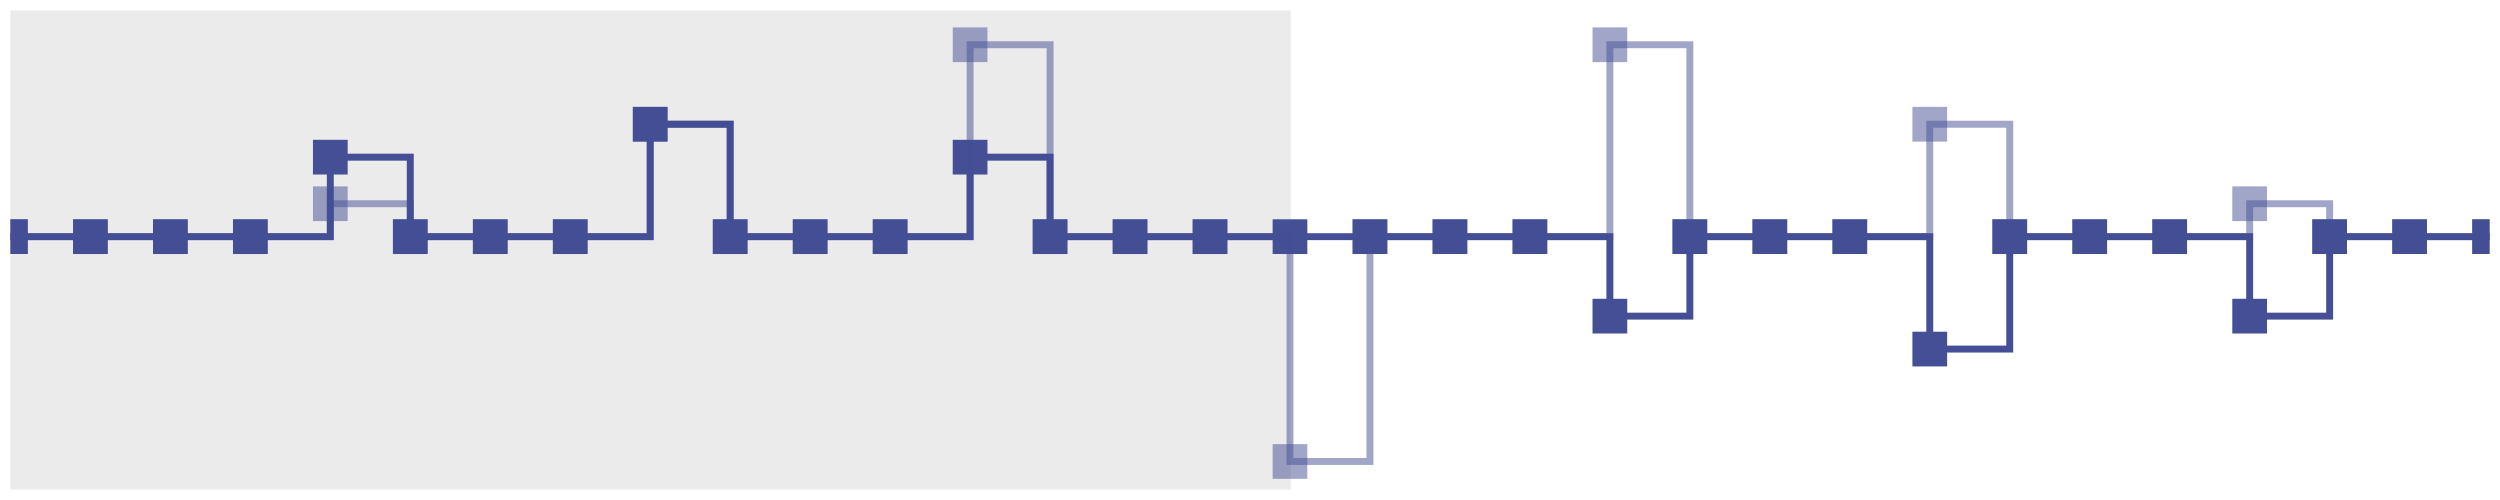
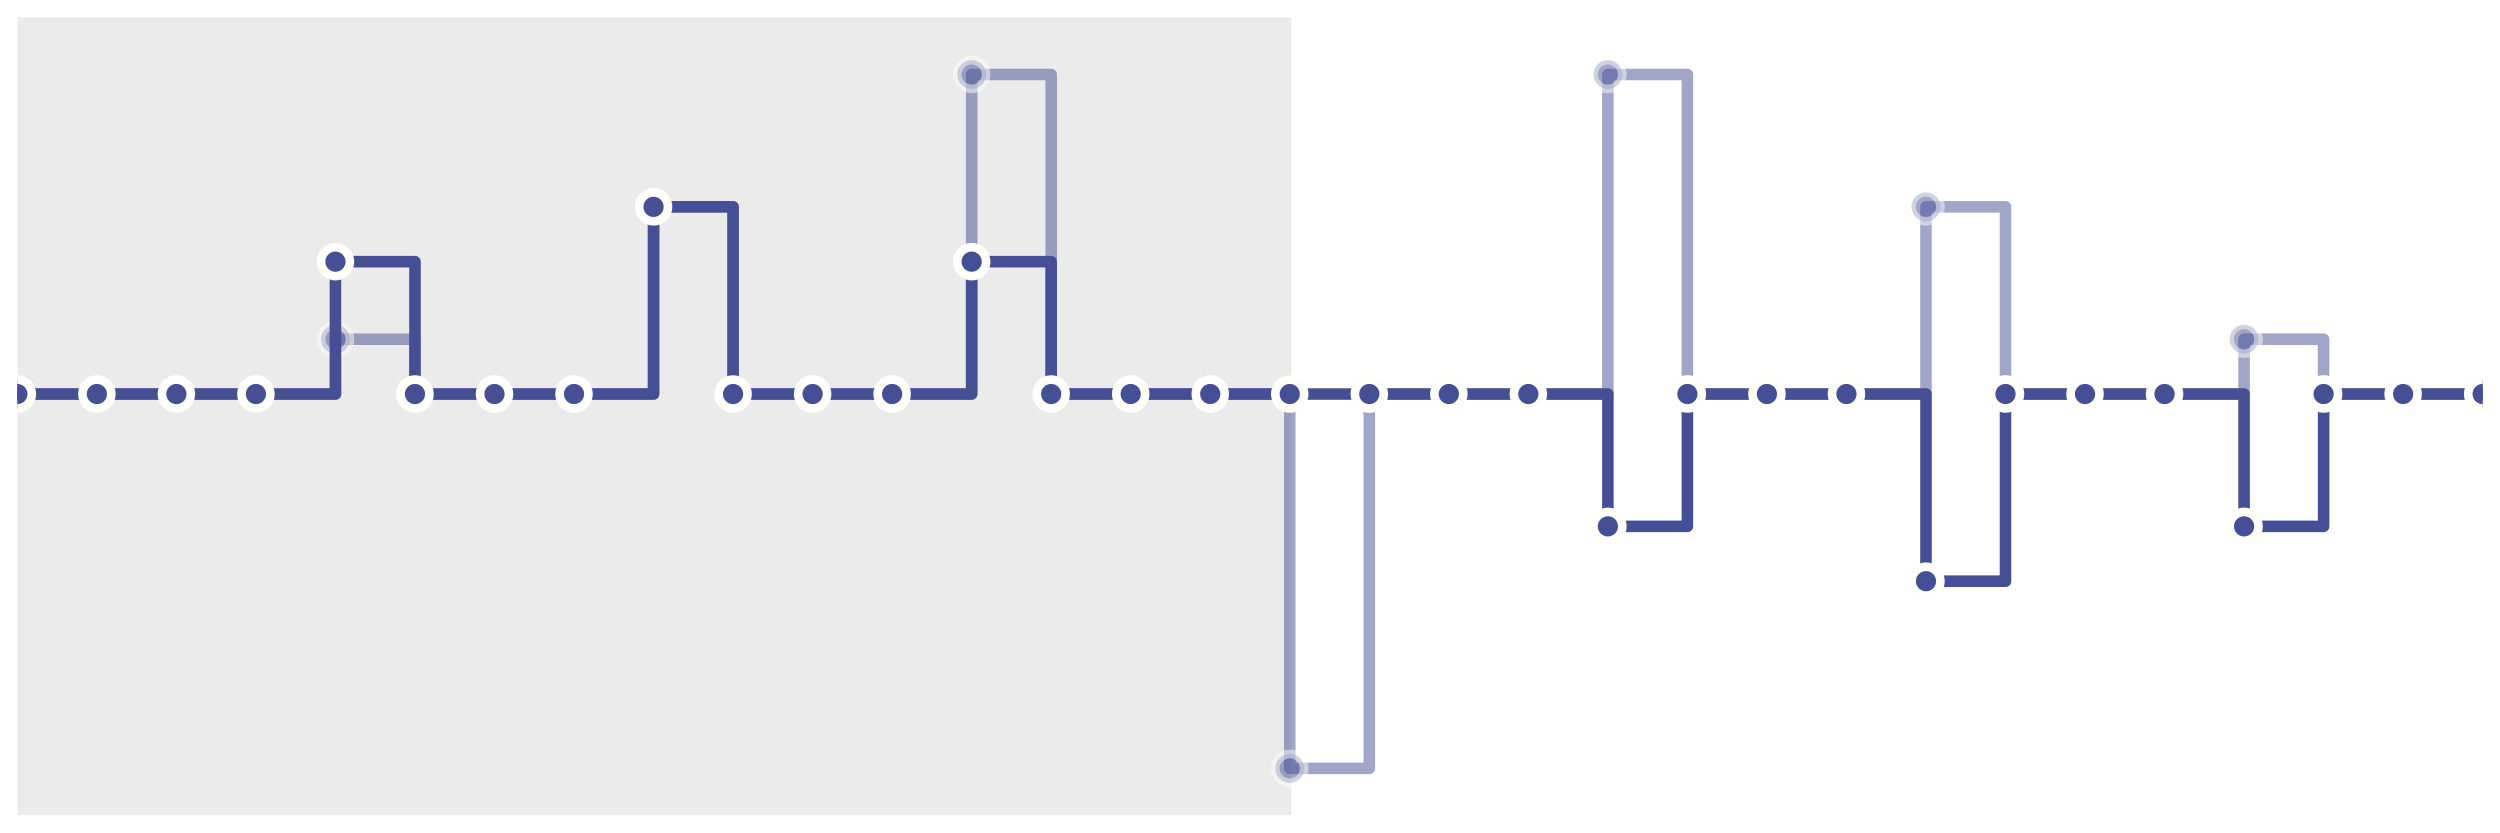
- <svg xmlns="http://www.w3.org/2000/svg" xmlns:xlink="http://www.w3.org/1999/xlink" height="144pt" version="1.1" viewBox="0 0 720 144" width="720pt">
+ <svg xmlns="http://www.w3.org/2000/svg" xmlns:xlink="http://www.w3.org/1999/xlink" width="432.432pt" height="144pt" viewBox="0 0 432.432 144" version="1.1">
  <defs>
-     <style type="text/css">*{stroke-linecap:butt;stroke-linejoin:round;}</style>
+     <style type="text/css">*{stroke-linejoin: round; stroke-linecap: butt}</style>
  </defs>
  <g id="figure_1">
    <g id="patch_1">
-       <path d="M 0 144  L 720 144  L 720 0  L 0 0  z " style="fill:none;" />
+       <path d="M 0 144  L 432.432 144  L 432.432 0  L 0 0  L 0 144  z " style="fill: none" />
    </g>
    <g id="axes_1">
      <g id="patch_2">
-         <path d="M 3 141  L 717 141  L 717 3  L 3 3  z " style="fill:none;" />
+         <path d="M 3 141  L 429.432 141  L 429.432 3  L 3 3  L 3 141  z " style="fill: none" />
      </g>
      <g id="patch_3">
-         <path clip-path="url(#p4988a297a5)" d="M 3 141  L 3 3  L 371.516 3  L 371.516 141  z " style="fill:#343837;opacity:0.1;stroke:#343837;stroke-linejoin:miter;stroke-width:0.5;" />
+         <path d="M 3 141  L 3 3  L 223.094 3  L 223.094 141  z " clip-path="url(#p4375fbb544)" style="fill: #343837; opacity: 0.1; stroke: #343837; stroke-width: 0.5; stroke-linejoin: miter" />
+       </g>
+       <g id="line2d_1">
+         <path d="M 3 68.155  L 16.756 68.155  L 16.756 68.155  L 30.512 68.155  L 30.512 68.155  L 44.268 68.155  L 44.268 68.155  L 58.024 68.155  L 58.024 58.673  L 71.78 58.673  L 71.78 68.155  L 85.535 68.155  L 85.535 68.155  L 99.291 68.155  L 99.291 68.155  L 113.047 68.155  L 113.047 35.78  L 126.803 35.78  L 126.803 68.155  L 140.559 68.155  L 140.559 68.155  L 154.315 68.155  L 154.315 68.155  L 168.071 68.155  L 168.071 12.887  L 181.827 12.887  L 181.827 68.155  L 195.582 68.155  L 195.582 68.155  L 209.338 68.155  L 209.338 68.155  L 223.094 68.155  L 223.094 132.906  L 236.85 132.906  L 236.85 68.155  L 250.606 68.155  L 250.606 68.155  L 264.362 68.155  L 264.362 68.155  L 278.118 68.155  L 278.118 12.887  L 291.873 12.887  L 291.873 68.155  L 305.629 68.155  L 305.629 68.155  L 319.385 68.155  L 319.385 68.155  L 333.141 68.155  L 333.141 35.78  L 346.897 35.78  L 346.897 68.155  L 360.653 68.155  L 360.653 68.155  L 374.409 68.155  L 374.409 68.155  L 388.165 68.155  L 388.165 58.673  L 401.92 58.673  L 401.92 68.155  L 415.676 68.155  L 415.676 68.155  L 429.432 68.155  L 429.432 68.155  " clip-path="url(#p4375fbb544)" style="fill: none; stroke: #444f95; stroke-opacity: 0.5; stroke-width: 2; stroke-linecap: round" />
+         <defs>
+           <path id="me0e83f625e" d="M 0 2.5  C 0.663 2.5 1.299 2.237 1.768 1.768  C 2.237 1.299 2.5 0.663 2.5 0  C 2.5 -0.663 2.237 -1.299 1.768 -1.768  C 1.299 -2.237 0.663 -2.5 0 -2.5  C -0.663 -2.5 -1.299 -2.237 -1.768 -1.768  C -2.237 -1.299 -2.5 -0.663 -2.5 0  C -2.5 0.663 -2.237 1.299 -1.768 1.768  C -1.299 2.237 -0.663 2.5 0 2.5  z " style="stroke: #fefefa; stroke-opacity: 0.5; stroke-width: 1.5" />
+         </defs>
+         <g clip-path="url(#p4375fbb544)">
+           <use xlink:href="#me0e83f625e" x="3" y="68.155" style="fill: #444f95; fill-opacity: 0.5; stroke: #fefefa; stroke-opacity: 0.5; stroke-width: 1.5" />
+           <use xlink:href="#me0e83f625e" x="16.756" y="68.155" style="fill: #444f95; fill-opacity: 0.5; stroke: #fefefa; stroke-opacity: 0.5; stroke-width: 1.5" />
+           <use xlink:href="#me0e83f625e" x="30.512" y="68.155" style="fill: #444f95; fill-opacity: 0.5; stroke: #fefefa; stroke-opacity: 0.5; stroke-width: 1.5" />
+           <use xlink:href="#me0e83f625e" x="44.268" y="68.155" style="fill: #444f95; fill-opacity: 0.5; stroke: #fefefa; stroke-opacity: 0.5; stroke-width: 1.5" />
+           <use xlink:href="#me0e83f625e" x="58.024" y="58.673" style="fill: #444f95; fill-opacity: 0.5; stroke: #fefefa; stroke-opacity: 0.5; stroke-width: 1.5" />
+           <use xlink:href="#me0e83f625e" x="71.78" y="68.155" style="fill: #444f95; fill-opacity: 0.5; stroke: #fefefa; stroke-opacity: 0.5; stroke-width: 1.5" />
+           <use xlink:href="#me0e83f625e" x="85.535" y="68.155" style="fill: #444f95; fill-opacity: 0.5; stroke: #fefefa; stroke-opacity: 0.5; stroke-width: 1.5" />
+           <use xlink:href="#me0e83f625e" x="99.291" y="68.155" style="fill: #444f95; fill-opacity: 0.5; stroke: #fefefa; stroke-opacity: 0.5; stroke-width: 1.5" />
+           <use xlink:href="#me0e83f625e" x="113.047" y="35.78" style="fill: #444f95; fill-opacity: 0.5; stroke: #fefefa; stroke-opacity: 0.5; stroke-width: 1.5" />
+           <use xlink:href="#me0e83f625e" x="126.803" y="68.155" style="fill: #444f95; fill-opacity: 0.5; stroke: #fefefa; stroke-opacity: 0.5; stroke-width: 1.5" />
+           <use xlink:href="#me0e83f625e" x="140.559" y="68.155" style="fill: #444f95; fill-opacity: 0.5; stroke: #fefefa; stroke-opacity: 0.5; stroke-width: 1.5" />
+           <use xlink:href="#me0e83f625e" x="154.315" y="68.155" style="fill: #444f95; fill-opacity: 0.5; stroke: #fefefa; stroke-opacity: 0.5; stroke-width: 1.5" />
+           <use xlink:href="#me0e83f625e" x="168.071" y="12.887" style="fill: #444f95; fill-opacity: 0.5; stroke: #fefefa; stroke-opacity: 0.5; stroke-width: 1.5" />
+           <use xlink:href="#me0e83f625e" x="181.827" y="68.155" style="fill: #444f95; fill-opacity: 0.5; stroke: #fefefa; stroke-opacity: 0.5; stroke-width: 1.5" />
+           <use xlink:href="#me0e83f625e" x="195.582" y="68.155" style="fill: #444f95; fill-opacity: 0.5; stroke: #fefefa; stroke-opacity: 0.5; stroke-width: 1.5" />
+           <use xlink:href="#me0e83f625e" x="209.338" y="68.155" style="fill: #444f95; fill-opacity: 0.5; stroke: #fefefa; stroke-opacity: 0.5; stroke-width: 1.5" />
+           <use xlink:href="#me0e83f625e" x="223.094" y="132.906" style="fill: #444f95; fill-opacity: 0.5; stroke: #fefefa; stroke-opacity: 0.5; stroke-width: 1.5" />
+           <use xlink:href="#me0e83f625e" x="236.85" y="68.155" style="fill: #444f95; fill-opacity: 0.5; stroke: #fefefa; stroke-opacity: 0.5; stroke-width: 1.5" />
+           <use xlink:href="#me0e83f625e" x="250.606" y="68.155" style="fill: #444f95; fill-opacity: 0.5; stroke: #fefefa; stroke-opacity: 0.5; stroke-width: 1.5" />
+           <use xlink:href="#me0e83f625e" x="264.362" y="68.155" style="fill: #444f95; fill-opacity: 0.5; stroke: #fefefa; stroke-opacity: 0.5; stroke-width: 1.5" />
+           <use xlink:href="#me0e83f625e" x="278.118" y="12.887" style="fill: #444f95; fill-opacity: 0.5; stroke: #fefefa; stroke-opacity: 0.5; stroke-width: 1.5" />
+           <use xlink:href="#me0e83f625e" x="291.873" y="68.155" style="fill: #444f95; fill-opacity: 0.5; stroke: #fefefa; stroke-opacity: 0.5; stroke-width: 1.5" />
+           <use xlink:href="#me0e83f625e" x="305.629" y="68.155" style="fill: #444f95; fill-opacity: 0.5; stroke: #fefefa; stroke-opacity: 0.5; stroke-width: 1.5" />
+           <use xlink:href="#me0e83f625e" x="319.385" y="68.155" style="fill: #444f95; fill-opacity: 0.5; stroke: #fefefa; stroke-opacity: 0.5; stroke-width: 1.5" />
+           <use xlink:href="#me0e83f625e" x="333.141" y="35.78" style="fill: #444f95; fill-opacity: 0.5; stroke: #fefefa; stroke-opacity: 0.5; stroke-width: 1.5" />
+           <use xlink:href="#me0e83f625e" x="346.897" y="68.155" style="fill: #444f95; fill-opacity: 0.5; stroke: #fefefa; stroke-opacity: 0.5; stroke-width: 1.5" />
+           <use xlink:href="#me0e83f625e" x="360.653" y="68.155" style="fill: #444f95; fill-opacity: 0.5; stroke: #fefefa; stroke-opacity: 0.5; stroke-width: 1.5" />
+           <use xlink:href="#me0e83f625e" x="374.409" y="68.155" style="fill: #444f95; fill-opacity: 0.5; stroke: #fefefa; stroke-opacity: 0.5; stroke-width: 1.5" />
+           <use xlink:href="#me0e83f625e" x="388.165" y="58.673" style="fill: #444f95; fill-opacity: 0.5; stroke: #fefefa; stroke-opacity: 0.5; stroke-width: 1.5" />
+           <use xlink:href="#me0e83f625e" x="401.92" y="68.155" style="fill: #444f95; fill-opacity: 0.5; stroke: #fefefa; stroke-opacity: 0.5; stroke-width: 1.5" />
+           <use xlink:href="#me0e83f625e" x="415.676" y="68.155" style="fill: #444f95; fill-opacity: 0.5; stroke: #fefefa; stroke-opacity: 0.5; stroke-width: 1.5" />
+           <use xlink:href="#me0e83f625e" x="429.432" y="68.155" style="fill: #444f95; fill-opacity: 0.5; stroke: #fefefa; stroke-opacity: 0.5; stroke-width: 1.5" />
+         </g>
      </g>
      <g id="matplotlib.axis_1" />
      <g id="matplotlib.axis_2" />
-       <g id="line2d_1">
-         <path clip-path="url(#p4988a297a5)" d="M 3 68.155  L 26.032 68.155  L 26.032 68.155  L 49.065 68.155  L 49.065 68.155  L 72.097 68.155  L 72.097 68.155  L 95.129 68.155  L 95.129 45.263  L 118.161 45.263  L 118.161 68.155  L 141.194 68.155  L 141.194 68.155  L 164.226 68.155  L 164.226 68.155  L 187.258 68.155  L 187.258 35.78  L 210.29 35.78  L 210.29 68.155  L 233.323 68.155  L 233.323 68.155  L 256.355 68.155  L 256.355 68.155  L 279.387 68.155  L 279.387 45.263  L 302.419 45.263  L 302.419 68.155  L 325.452 68.155  L 325.452 68.155  L 348.484 68.155  L 348.484 68.155  L 371.516 68.155  L 371.516 68.155  L 394.548 68.155  L 394.548 68.155  L 417.581 68.155  L 417.581 68.155  L 440.613 68.155  L 440.613 68.155  L 463.645 68.155  L 463.645 91.048  L 486.677 91.048  L 486.677 68.155  L 509.71 68.155  L 509.71 68.155  L 532.742 68.155  L 532.742 68.155  L 555.774 68.155  L 555.774 100.531  L 578.806 100.531  L 578.806 68.155  L 601.839 68.155  L 601.839 68.155  L 624.871 68.155  L 624.871 68.155  L 647.903 68.155  L 647.903 91.048  L 670.935 91.048  L 670.935 68.155  L 693.968 68.155  L 693.968 68.155  L 717 68.155  L 717 68.155  " style="fill:none;stroke:#444f95;stroke-linejoin:miter;stroke-width:2;" />
+       <g id="line2d_2">
+         <path d="M 3 68.155  L 16.756 68.155  L 16.756 68.155  L 30.512 68.155  L 30.512 68.155  L 44.268 68.155  L 44.268 68.155  L 58.024 68.155  L 58.024 45.263  L 71.78 45.263  L 71.78 68.155  L 85.535 68.155  L 85.535 68.155  L 99.291 68.155  L 99.291 68.155  L 113.047 68.155  L 113.047 35.78  L 126.803 35.78  L 126.803 68.155  L 140.559 68.155  L 140.559 68.155  L 154.315 68.155  L 154.315 68.155  L 168.071 68.155  L 168.071 45.263  L 181.827 45.263  L 181.827 68.155  L 195.582 68.155  L 195.582 68.155  L 209.338 68.155  L 209.338 68.155  L 223.094 68.155  L 223.094 68.155  L 236.85 68.155  L 236.85 68.155  L 250.606 68.155  L 250.606 68.155  L 264.362 68.155  L 264.362 68.155  L 278.118 68.155  L 278.118 91.048  L 291.873 91.048  L 291.873 68.155  L 305.629 68.155  L 305.629 68.155  L 319.385 68.155  L 319.385 68.155  L 333.141 68.155  L 333.141 100.531  L 346.897 100.531  L 346.897 68.155  L 360.653 68.155  L 360.653 68.155  L 374.409 68.155  L 374.409 68.155  L 388.165 68.155  L 388.165 91.048  L 401.92 91.048  L 401.92 68.155  L 415.676 68.155  L 415.676 68.155  L 429.432 68.155  L 429.432 68.155  " clip-path="url(#p4375fbb544)" style="fill: none; stroke: #444f95; stroke-width: 2; stroke-linecap: round" />
        <defs>
-           <path d="M -5 5  L 5 5  L 5 -5  L -5 -5  z " id="m6ce444f12d" />
+           <path id="mfb1ec5e901" d="M 0 2.5  C 0.663 2.5 1.299 2.237 1.768 1.768  C 2.237 1.299 2.5 0.663 2.5 0  C 2.5 -0.663 2.237 -1.299 1.768 -1.768  C 1.299 -2.237 0.663 -2.5 0 -2.5  C -0.663 -2.5 -1.299 -2.237 -1.768 -1.768  C -2.237 -1.299 -2.5 -0.663 -2.5 0  C -2.5 0.663 -2.237 1.299 -1.768 1.768  C -1.299 2.237 -0.663 2.5 0 2.5  z " style="stroke: #fefefa; stroke-width: 1.5" />
        </defs>
-         <g clip-path="url(#p4988a297a5)">
-           <use style="fill:#444f95;" x="3" xlink:href="#m6ce444f12d" y="68.155" />
-           <use style="fill:#444f95;" x="26.032" xlink:href="#m6ce444f12d" y="68.155" />
-           <use style="fill:#444f95;" x="49.065" xlink:href="#m6ce444f12d" y="68.155" />
-           <use style="fill:#444f95;" x="72.097" xlink:href="#m6ce444f12d" y="68.155" />
-           <use style="fill:#444f95;" x="95.129" xlink:href="#m6ce444f12d" y="45.263" />
-           <use style="fill:#444f95;" x="118.161" xlink:href="#m6ce444f12d" y="68.155" />
-           <use style="fill:#444f95;" x="141.194" xlink:href="#m6ce444f12d" y="68.155" />
-           <use style="fill:#444f95;" x="164.226" xlink:href="#m6ce444f12d" y="68.155" />
-           <use style="fill:#444f95;" x="187.258" xlink:href="#m6ce444f12d" y="35.78" />
-           <use style="fill:#444f95;" x="210.29" xlink:href="#m6ce444f12d" y="68.155" />
-           <use style="fill:#444f95;" x="233.323" xlink:href="#m6ce444f12d" y="68.155" />
-           <use style="fill:#444f95;" x="256.355" xlink:href="#m6ce444f12d" y="68.155" />
-           <use style="fill:#444f95;" x="279.387" xlink:href="#m6ce444f12d" y="45.263" />
-           <use style="fill:#444f95;" x="302.419" xlink:href="#m6ce444f12d" y="68.155" />
-           <use style="fill:#444f95;" x="325.452" xlink:href="#m6ce444f12d" y="68.155" />
-           <use style="fill:#444f95;" x="348.484" xlink:href="#m6ce444f12d" y="68.155" />
-           <use style="fill:#444f95;" x="371.516" xlink:href="#m6ce444f12d" y="68.155" />
-           <use style="fill:#444f95;" x="394.548" xlink:href="#m6ce444f12d" y="68.155" />
-           <use style="fill:#444f95;" x="417.581" xlink:href="#m6ce444f12d" y="68.155" />
-           <use style="fill:#444f95;" x="440.613" xlink:href="#m6ce444f12d" y="68.155" />
-           <use style="fill:#444f95;" x="463.645" xlink:href="#m6ce444f12d" y="91.048" />
-           <use style="fill:#444f95;" x="486.677" xlink:href="#m6ce444f12d" y="68.155" />
-           <use style="fill:#444f95;" x="509.71" xlink:href="#m6ce444f12d" y="68.155" />
-           <use style="fill:#444f95;" x="532.742" xlink:href="#m6ce444f12d" y="68.155" />
-           <use style="fill:#444f95;" x="555.774" xlink:href="#m6ce444f12d" y="100.531" />
-           <use style="fill:#444f95;" x="578.806" xlink:href="#m6ce444f12d" y="68.155" />
-           <use style="fill:#444f95;" x="601.839" xlink:href="#m6ce444f12d" y="68.155" />
-           <use style="fill:#444f95;" x="624.871" xlink:href="#m6ce444f12d" y="68.155" />
-           <use style="fill:#444f95;" x="647.903" xlink:href="#m6ce444f12d" y="91.048" />
-           <use style="fill:#444f95;" x="670.935" xlink:href="#m6ce444f12d" y="68.155" />
-           <use style="fill:#444f95;" x="693.968" xlink:href="#m6ce444f12d" y="68.155" />
-           <use style="fill:#444f95;" x="717" xlink:href="#m6ce444f12d" y="68.155" />
-         </g>
-       </g>
-       <g id="line2d_2">
-         <path clip-path="url(#p4988a297a5)" d="M 3 68.155  L 26.032 68.155  L 26.032 68.155  L 49.065 68.155  L 49.065 68.155  L 72.097 68.155  L 72.097 68.155  L 95.129 68.155  L 95.129 58.673  L 118.161 58.673  L 118.161 68.155  L 141.194 68.155  L 141.194 68.155  L 164.226 68.155  L 164.226 68.155  L 187.258 68.155  L 187.258 35.78  L 210.29 35.78  L 210.29 68.155  L 233.323 68.155  L 233.323 68.155  L 256.355 68.155  L 256.355 68.155  L 279.387 68.155  L 279.387 12.887  L 302.419 12.887  L 302.419 68.155  L 325.452 68.155  L 325.452 68.155  L 348.484 68.155  L 348.484 68.155  L 371.516 68.155  L 371.516 132.906  L 394.548 132.906  L 394.548 68.155  L 417.581 68.155  L 417.581 68.155  L 440.613 68.155  L 440.613 68.155  L 463.645 68.155  L 463.645 12.887  L 486.677 12.887  L 486.677 68.155  L 509.71 68.155  L 509.71 68.155  L 532.742 68.155  L 532.742 68.155  L 555.774 68.155  L 555.774 35.78  L 578.806 35.78  L 578.806 68.155  L 601.839 68.155  L 601.839 68.155  L 624.871 68.155  L 624.871 68.155  L 647.903 68.155  L 647.903 58.673  L 670.935 58.673  L 670.935 68.155  L 693.968 68.155  L 693.968 68.155  L 717 68.155  L 717 68.155  " style="fill:none;stroke:#444f95;stroke-linejoin:miter;stroke-opacity:0.5;stroke-width:2;" />
-         <defs>
-           <path d="M -5 5  L 5 5  L 5 -5  L -5 -5  z " id="m53b0a0a7f3" />
-         </defs>
-         <g clip-path="url(#p4988a297a5)">
-           <use style="fill:#444f95;fill-opacity:0.5;" x="3" xlink:href="#m53b0a0a7f3" y="68.155" />
-           <use style="fill:#444f95;fill-opacity:0.5;" x="26.032" xlink:href="#m53b0a0a7f3" y="68.155" />
-           <use style="fill:#444f95;fill-opacity:0.5;" x="49.065" xlink:href="#m53b0a0a7f3" y="68.155" />
-           <use style="fill:#444f95;fill-opacity:0.5;" x="72.097" xlink:href="#m53b0a0a7f3" y="68.155" />
-           <use style="fill:#444f95;fill-opacity:0.5;" x="95.129" xlink:href="#m53b0a0a7f3" y="58.673" />
-           <use style="fill:#444f95;fill-opacity:0.5;" x="118.161" xlink:href="#m53b0a0a7f3" y="68.155" />
-           <use style="fill:#444f95;fill-opacity:0.5;" x="141.194" xlink:href="#m53b0a0a7f3" y="68.155" />
-           <use style="fill:#444f95;fill-opacity:0.5;" x="164.226" xlink:href="#m53b0a0a7f3" y="68.155" />
-           <use style="fill:#444f95;fill-opacity:0.5;" x="187.258" xlink:href="#m53b0a0a7f3" y="35.78" />
-           <use style="fill:#444f95;fill-opacity:0.5;" x="210.29" xlink:href="#m53b0a0a7f3" y="68.155" />
-           <use style="fill:#444f95;fill-opacity:0.5;" x="233.323" xlink:href="#m53b0a0a7f3" y="68.155" />
-           <use style="fill:#444f95;fill-opacity:0.5;" x="256.355" xlink:href="#m53b0a0a7f3" y="68.155" />
-           <use style="fill:#444f95;fill-opacity:0.5;" x="279.387" xlink:href="#m53b0a0a7f3" y="12.887" />
-           <use style="fill:#444f95;fill-opacity:0.5;" x="302.419" xlink:href="#m53b0a0a7f3" y="68.155" />
-           <use style="fill:#444f95;fill-opacity:0.5;" x="325.452" xlink:href="#m53b0a0a7f3" y="68.155" />
-           <use style="fill:#444f95;fill-opacity:0.5;" x="348.484" xlink:href="#m53b0a0a7f3" y="68.155" />
-           <use style="fill:#444f95;fill-opacity:0.5;" x="371.516" xlink:href="#m53b0a0a7f3" y="132.906" />
-           <use style="fill:#444f95;fill-opacity:0.5;" x="394.548" xlink:href="#m53b0a0a7f3" y="68.155" />
-           <use style="fill:#444f95;fill-opacity:0.5;" x="417.581" xlink:href="#m53b0a0a7f3" y="68.155" />
-           <use style="fill:#444f95;fill-opacity:0.5;" x="440.613" xlink:href="#m53b0a0a7f3" y="68.155" />
-           <use style="fill:#444f95;fill-opacity:0.5;" x="463.645" xlink:href="#m53b0a0a7f3" y="12.887" />
-           <use style="fill:#444f95;fill-opacity:0.5;" x="486.677" xlink:href="#m53b0a0a7f3" y="68.155" />
-           <use style="fill:#444f95;fill-opacity:0.5;" x="509.71" xlink:href="#m53b0a0a7f3" y="68.155" />
-           <use style="fill:#444f95;fill-opacity:0.5;" x="532.742" xlink:href="#m53b0a0a7f3" y="68.155" />
-           <use style="fill:#444f95;fill-opacity:0.5;" x="555.774" xlink:href="#m53b0a0a7f3" y="35.78" />
-           <use style="fill:#444f95;fill-opacity:0.5;" x="578.806" xlink:href="#m53b0a0a7f3" y="68.155" />
-           <use style="fill:#444f95;fill-opacity:0.5;" x="601.839" xlink:href="#m53b0a0a7f3" y="68.155" />
-           <use style="fill:#444f95;fill-opacity:0.5;" x="624.871" xlink:href="#m53b0a0a7f3" y="68.155" />
-           <use style="fill:#444f95;fill-opacity:0.5;" x="647.903" xlink:href="#m53b0a0a7f3" y="58.673" />
-           <use style="fill:#444f95;fill-opacity:0.5;" x="670.935" xlink:href="#m53b0a0a7f3" y="68.155" />
-           <use style="fill:#444f95;fill-opacity:0.5;" x="693.968" xlink:href="#m53b0a0a7f3" y="68.155" />
-           <use style="fill:#444f95;fill-opacity:0.5;" x="717" xlink:href="#m53b0a0a7f3" y="68.155" />
+         <g clip-path="url(#p4375fbb544)">
+           <use xlink:href="#mfb1ec5e901" x="3" y="68.155" style="fill: #444f95; stroke: #fefefa; stroke-width: 1.5" />
+           <use xlink:href="#mfb1ec5e901" x="16.756" y="68.155" style="fill: #444f95; stroke: #fefefa; stroke-width: 1.5" />
+           <use xlink:href="#mfb1ec5e901" x="30.512" y="68.155" style="fill: #444f95; stroke: #fefefa; stroke-width: 1.5" />
+           <use xlink:href="#mfb1ec5e901" x="44.268" y="68.155" style="fill: #444f95; stroke: #fefefa; stroke-width: 1.5" />
+           <use xlink:href="#mfb1ec5e901" x="58.024" y="45.263" style="fill: #444f95; stroke: #fefefa; stroke-width: 1.5" />
+           <use xlink:href="#mfb1ec5e901" x="71.78" y="68.155" style="fill: #444f95; stroke: #fefefa; stroke-width: 1.5" />
+           <use xlink:href="#mfb1ec5e901" x="85.535" y="68.155" style="fill: #444f95; stroke: #fefefa; stroke-width: 1.5" />
+           <use xlink:href="#mfb1ec5e901" x="99.291" y="68.155" style="fill: #444f95; stroke: #fefefa; stroke-width: 1.5" />
+           <use xlink:href="#mfb1ec5e901" x="113.047" y="35.78" style="fill: #444f95; stroke: #fefefa; stroke-width: 1.5" />
+           <use xlink:href="#mfb1ec5e901" x="126.803" y="68.155" style="fill: #444f95; stroke: #fefefa; stroke-width: 1.5" />
+           <use xlink:href="#mfb1ec5e901" x="140.559" y="68.155" style="fill: #444f95; stroke: #fefefa; stroke-width: 1.5" />
+           <use xlink:href="#mfb1ec5e901" x="154.315" y="68.155" style="fill: #444f95; stroke: #fefefa; stroke-width: 1.5" />
+           <use xlink:href="#mfb1ec5e901" x="168.071" y="45.263" style="fill: #444f95; stroke: #fefefa; stroke-width: 1.5" />
+           <use xlink:href="#mfb1ec5e901" x="181.827" y="68.155" style="fill: #444f95; stroke: #fefefa; stroke-width: 1.5" />
+           <use xlink:href="#mfb1ec5e901" x="195.582" y="68.155" style="fill: #444f95; stroke: #fefefa; stroke-width: 1.5" />
+           <use xlink:href="#mfb1ec5e901" x="209.338" y="68.155" style="fill: #444f95; stroke: #fefefa; stroke-width: 1.5" />
+           <use xlink:href="#mfb1ec5e901" x="223.094" y="68.155" style="fill: #444f95; stroke: #fefefa; stroke-width: 1.5" />
+           <use xlink:href="#mfb1ec5e901" x="236.85" y="68.155" style="fill: #444f95; stroke: #fefefa; stroke-width: 1.5" />
+           <use xlink:href="#mfb1ec5e901" x="250.606" y="68.155" style="fill: #444f95; stroke: #fefefa; stroke-width: 1.5" />
+           <use xlink:href="#mfb1ec5e901" x="264.362" y="68.155" style="fill: #444f95; stroke: #fefefa; stroke-width: 1.5" />
+           <use xlink:href="#mfb1ec5e901" x="278.118" y="91.048" style="fill: #444f95; stroke: #fefefa; stroke-width: 1.5" />
+           <use xlink:href="#mfb1ec5e901" x="291.873" y="68.155" style="fill: #444f95; stroke: #fefefa; stroke-width: 1.5" />
+           <use xlink:href="#mfb1ec5e901" x="305.629" y="68.155" style="fill: #444f95; stroke: #fefefa; stroke-width: 1.5" />
+           <use xlink:href="#mfb1ec5e901" x="319.385" y="68.155" style="fill: #444f95; stroke: #fefefa; stroke-width: 1.5" />
+           <use xlink:href="#mfb1ec5e901" x="333.141" y="100.531" style="fill: #444f95; stroke: #fefefa; stroke-width: 1.5" />
+           <use xlink:href="#mfb1ec5e901" x="346.897" y="68.155" style="fill: #444f95; stroke: #fefefa; stroke-width: 1.5" />
+           <use xlink:href="#mfb1ec5e901" x="360.653" y="68.155" style="fill: #444f95; stroke: #fefefa; stroke-width: 1.5" />
+           <use xlink:href="#mfb1ec5e901" x="374.409" y="68.155" style="fill: #444f95; stroke: #fefefa; stroke-width: 1.5" />
+           <use xlink:href="#mfb1ec5e901" x="388.165" y="91.048" style="fill: #444f95; stroke: #fefefa; stroke-width: 1.5" />
+           <use xlink:href="#mfb1ec5e901" x="401.92" y="68.155" style="fill: #444f95; stroke: #fefefa; stroke-width: 1.5" />
+           <use xlink:href="#mfb1ec5e901" x="415.676" y="68.155" style="fill: #444f95; stroke: #fefefa; stroke-width: 1.5" />
+           <use xlink:href="#mfb1ec5e901" x="429.432" y="68.155" style="fill: #444f95; stroke: #fefefa; stroke-width: 1.5" />
        </g>
      </g>
    </g>
  </g>
  <defs>
-     <clipPath id="p4988a297a5">
-       <rect height="138" width="714" x="3" y="3" />
+     <clipPath id="p4375fbb544">
+       <rect x="3" y="3" width="426.432" height="138" />
    </clipPath>
  </defs>
</svg>
